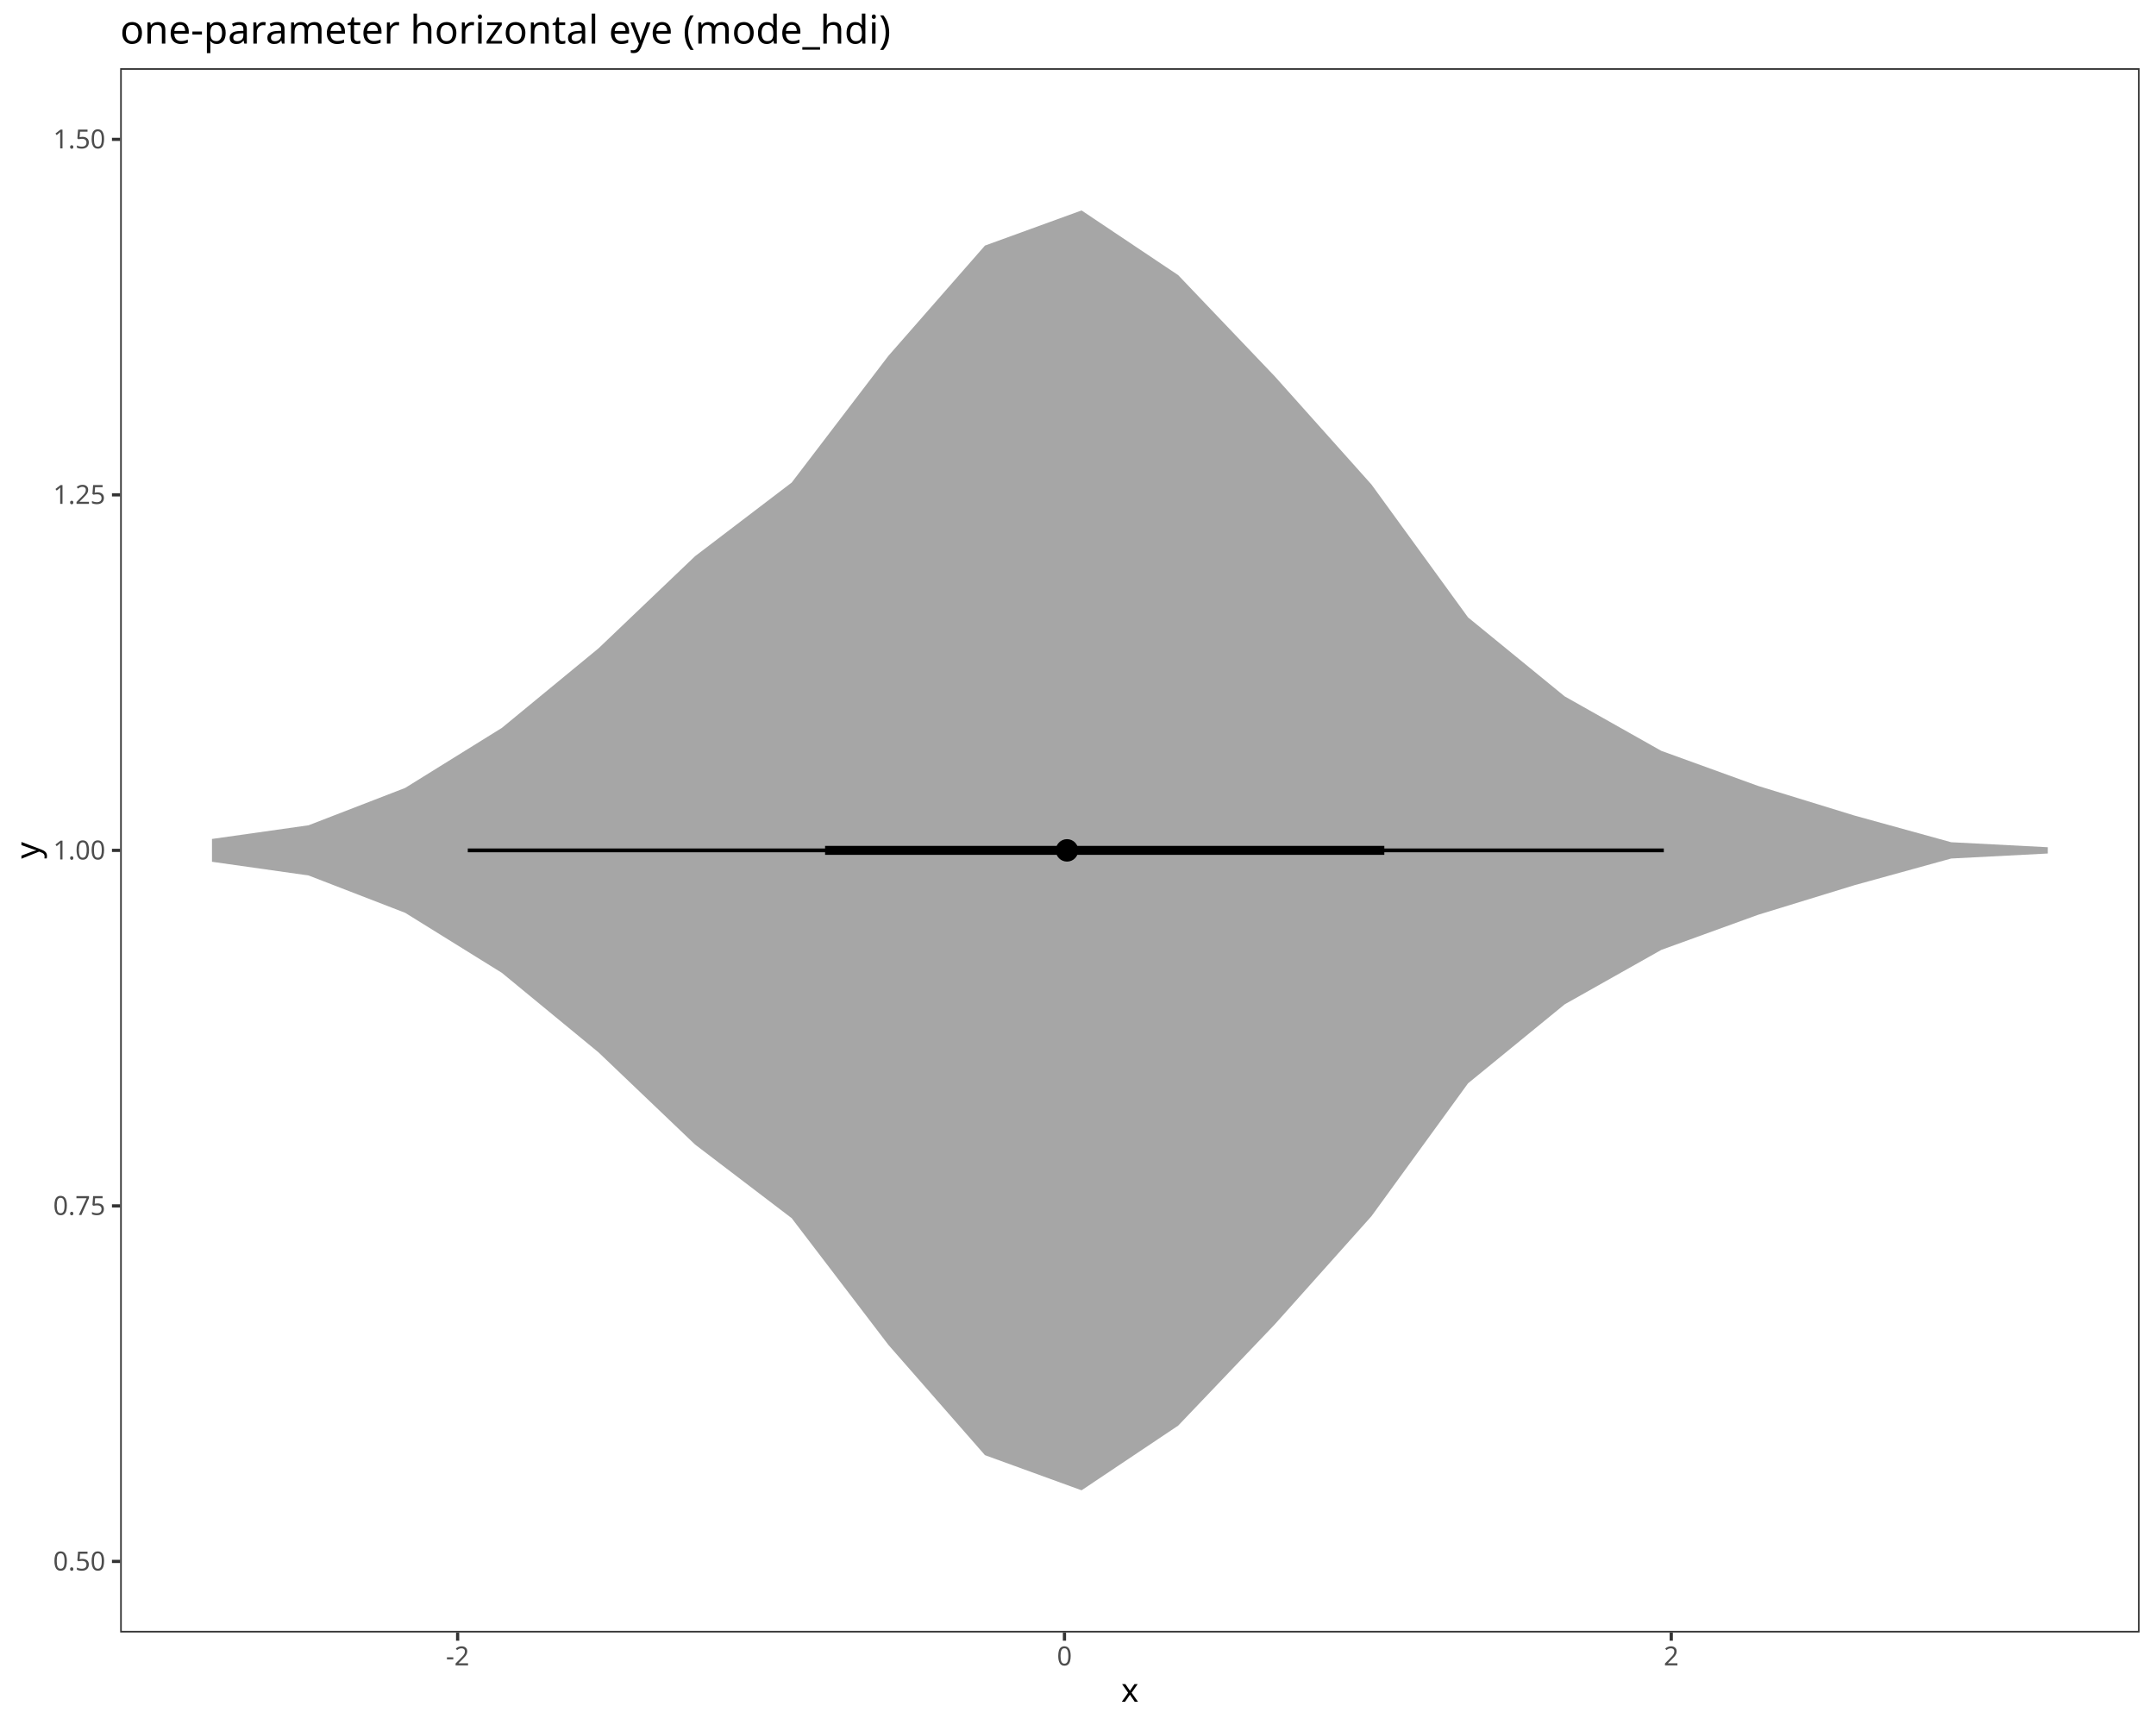
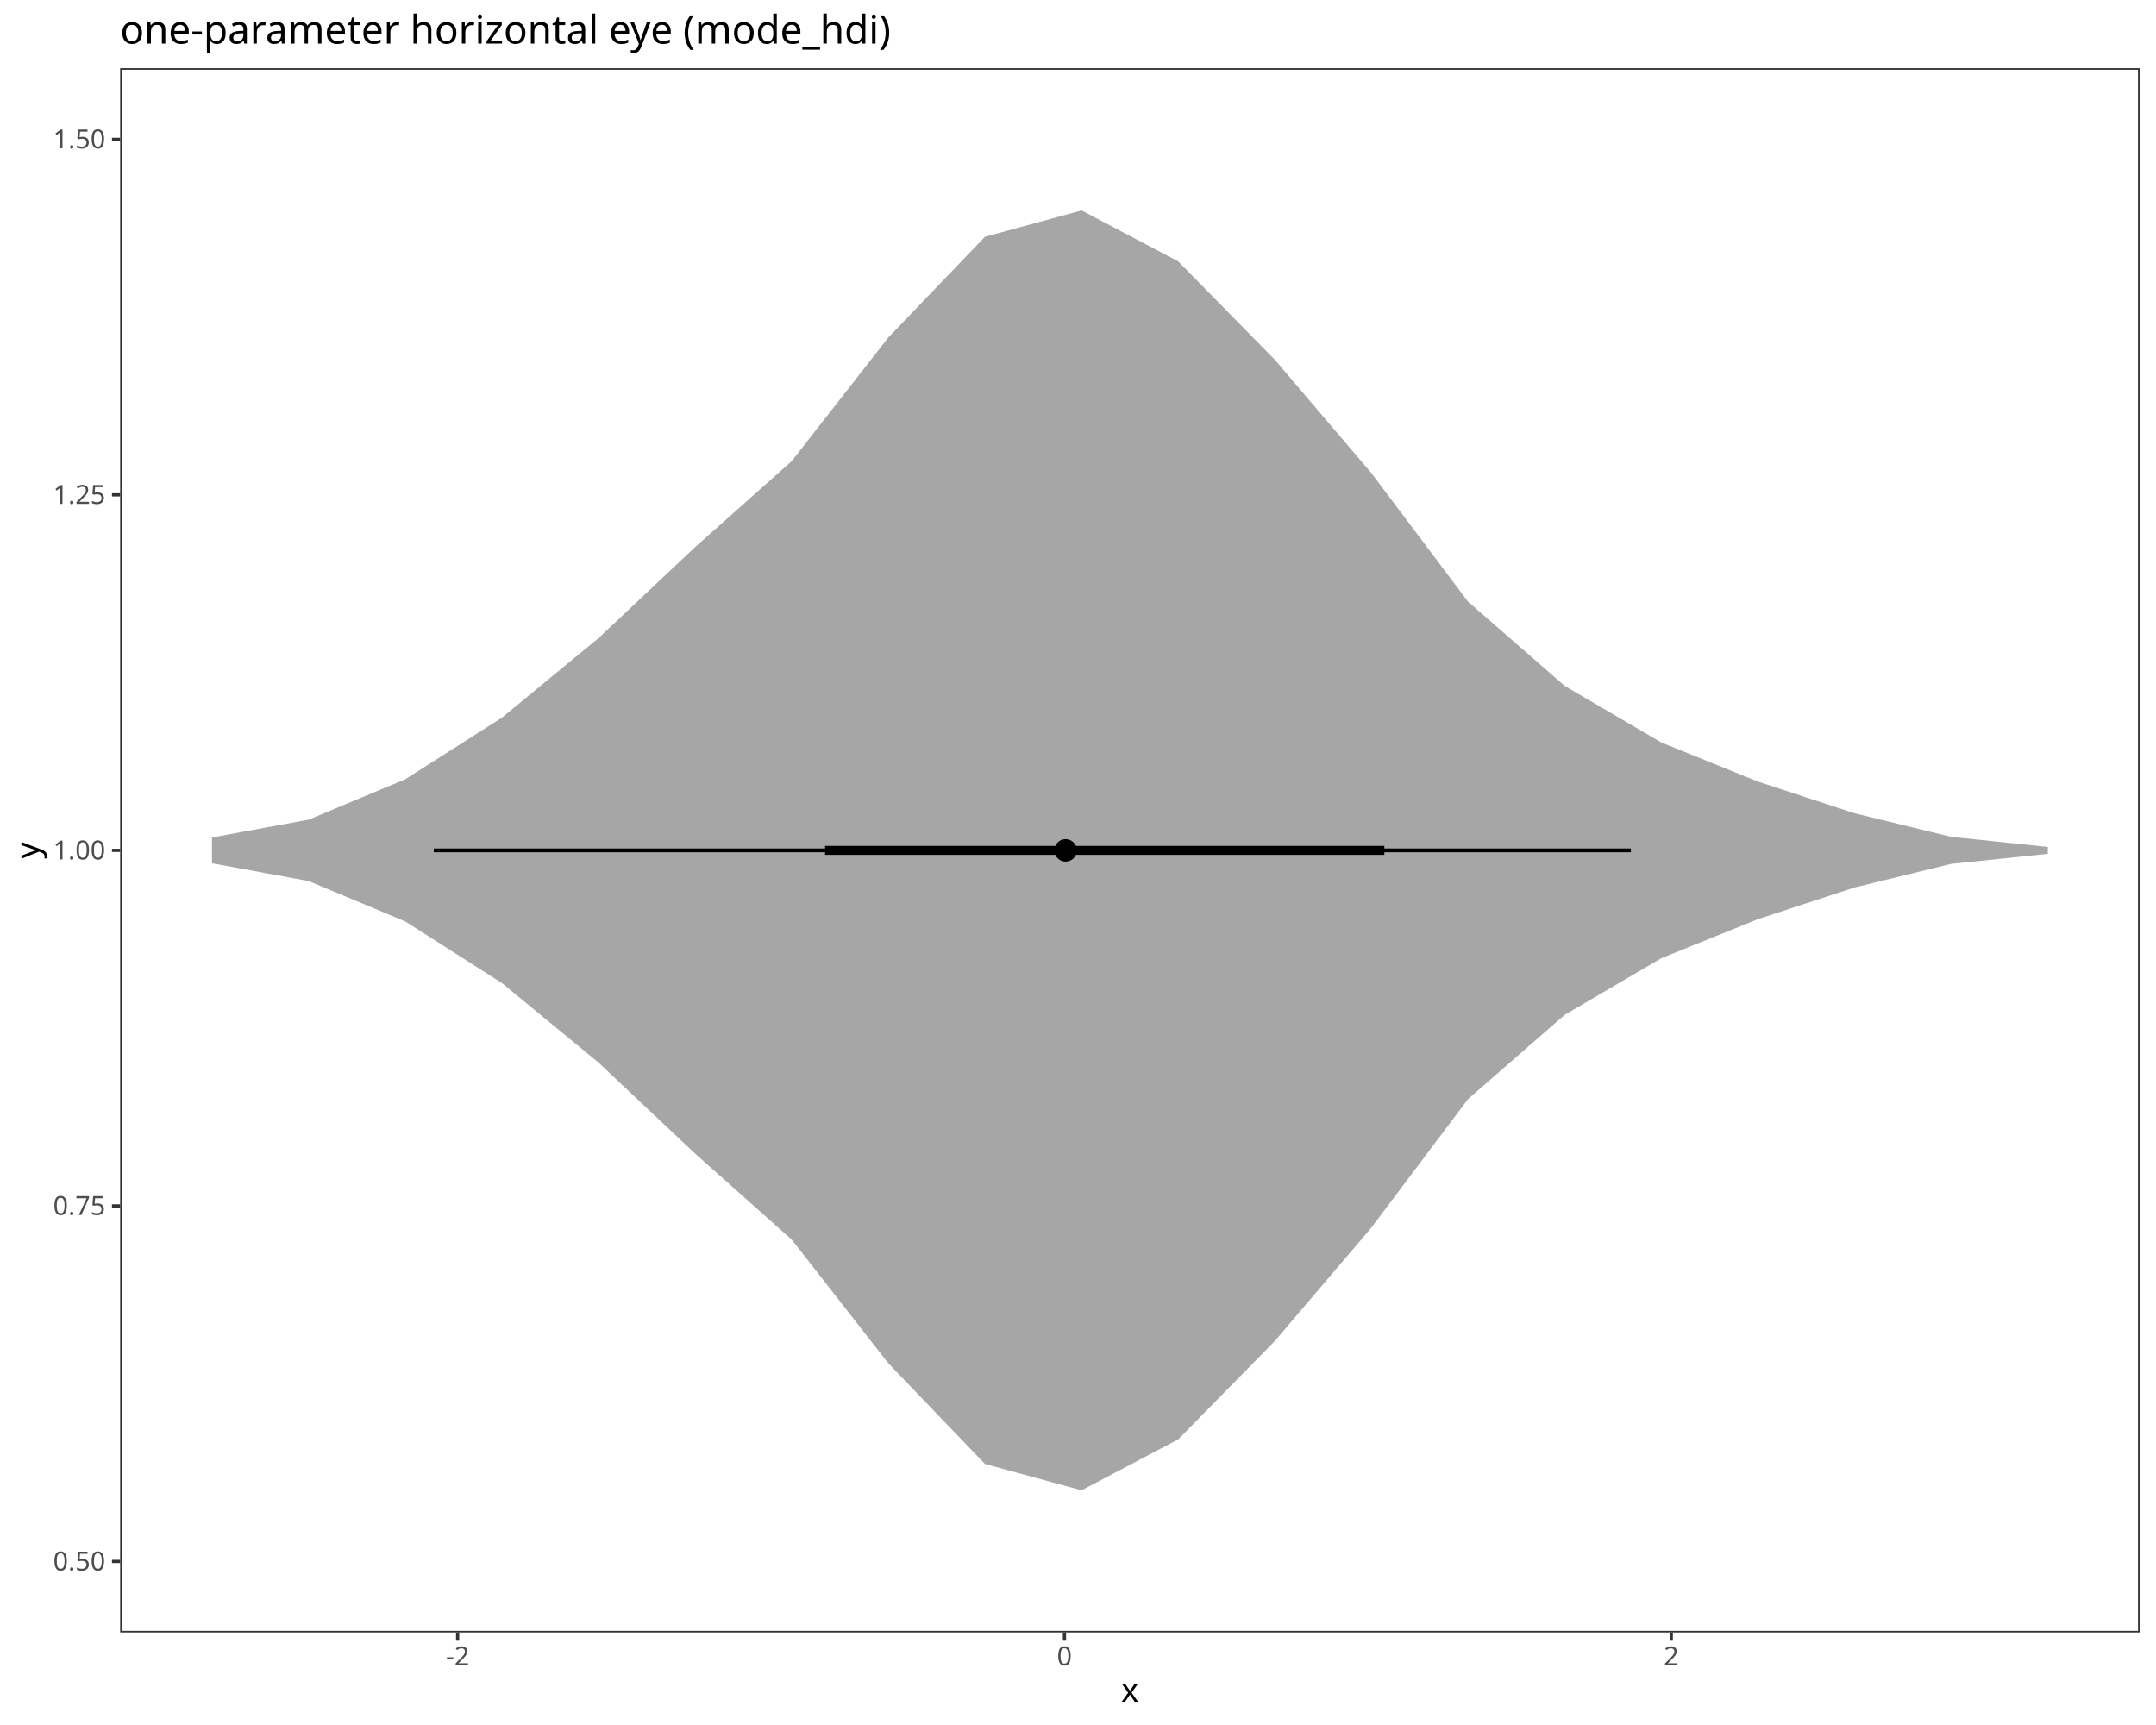
<svg xmlns="http://www.w3.org/2000/svg" class="svglite" data-engine-version="2.0" width="720.00pt" height="576.00pt" viewBox="0 0 720.00 576.00">
  <defs>
    <style type="text/css">
    .svglite line, .svglite polyline, .svglite polygon, .svglite path, .svglite rect, .svglite circle {
      fill: none;
      stroke: #000000;
      stroke-linecap: round;
      stroke-linejoin: round;
      stroke-miterlimit: 10.00;
    }
  </style>
  </defs>
  <rect width="100%" height="100%" style="stroke: none; fill: #FFFFFF;" />
  <defs>
    <clipPath id="cpMC4wMHw3MjAuMDB8MC4wMHw1NzYuMDA=">
      <rect x="0.00" y="0.00" width="720.00" height="576.00" />
    </clipPath>
  </defs>
  <g clip-path="url(#cpMC4wMHw3MjAuMDB8MC4wMHw1NzYuMDA=)">
    <rect x="0.00" y="0.00" width="720.00" height="576.00" style="stroke-width: 1.07; stroke: #FFFFFF; fill: #FFFFFF;" />
  </g>
  <defs>
    <clipPath id="cpNDAuMTN8NzE0LjUyfDIyLjc4fDU0NS4xMQ==">
      <rect x="40.13" y="22.78" width="674.39" height="522.33" />
    </clipPath>
  </defs>
  <g clip-path="url(#cpNDAuMTN8NzE0LjUyfDIyLjc4fDU0NS4xMQ==)">
    <rect x="40.13" y="22.78" width="674.39" height="522.33" style="stroke-width: 1.07; stroke: none; fill: #FFFFFF;" />
-     <polygon points="70.79,280.14 103.05,275.57 135.32,263.09 167.59,243.06 199.86,216.50 232.12,185.72 264.39,161.13 296.66,118.85 328.93,82.00 361.19,70.27 393.46,91.87 425.73,125.69 458.00,161.78 490.26,206.16 522.53,232.53 554.80,250.72 587.06,262.41 619.33,272.33 651.60,281.23 683.87,282.90 683.87,285.00 651.60,286.67 619.33,295.57 587.06,305.48 554.80,317.18 522.53,335.36 490.26,361.73 458.00,406.11 425.73,442.21 393.46,476.03 361.19,497.63 328.93,485.90 296.66,449.05 264.39,406.77 232.12,382.18 199.86,351.39 167.59,324.84 135.32,304.81 103.05,292.33 70.79,287.76 " style="stroke-width: 2.13; stroke: none; fill: #A6A6A6;" />
-     <line x1="156.22" y1="283.95" x2="555.63" y2="283.95" style="stroke-width: 1.28; stroke-linecap: butt;" />
+     <polygon points="70.79,279.64 103.05,273.70 135.32,260.22 167.59,239.66 199.86,213.09 232.12,182.70 264.39,153.98 296.66,112.68 328.93,79.06 361.19,70.27 393.46,87.26 425.73,120.12 458.00,158.00 490.26,200.91 522.53,229.03 554.80,247.93 587.06,260.98 619.33,271.56 651.60,279.44 683.87,282.80 683.87,285.10 651.60,288.46 619.33,296.34 587.06,306.92 554.80,319.96 522.53,338.87 490.26,366.99 458.00,409.89 425.73,447.78 393.46,480.64 361.19,497.63 328.93,488.84 296.66,455.22 264.39,413.92 232.12,385.19 199.86,354.80 167.59,328.24 135.32,307.67 103.05,294.19 70.79,288.26 " style="stroke-width: 2.13; stroke: none; fill: #A6A6A6;" />
+     <line x1="144.88" y1="283.95" x2="544.63" y2="283.95" style="stroke-width: 1.28; stroke-linecap: butt;" />
    <line x1="275.54" y1="283.95" x2="462.30" y2="283.95" style="stroke-width: 2.99; stroke-linecap: butt;" />
-     <circle cx="356.33" cy="283.95" r="1.68" style="stroke-width: 1.06; fill: #000000;" />
-     <circle cx="356.33" cy="283.95" r="3.22" style="stroke-width: 1.06; fill: #000000;" />
+     <circle cx="355.87" cy="283.95" r="1.68" style="stroke-width: 1.06; fill: #000000;" />
+     <circle cx="355.87" cy="283.95" r="3.22" style="stroke-width: 1.06; fill: #000000;" />
    <rect x="40.13" y="22.78" width="674.39" height="522.33" style="stroke-width: 1.07; stroke: #333333;" />
  </g>
  <g clip-path="url(#cpMC4wMHw3MjAuMDB8MC4wMHw1NzYuMDA=)">
    <text x="35.20" y="524.40" text-anchor="end" style="font-size: 8.80px; fill: #4D4D4D; font-family: sans;" textLength="17.13px" lengthAdjust="spacingAndGlyphs">0.50</text>
    <text x="35.20" y="405.69" text-anchor="end" style="font-size: 8.80px; fill: #4D4D4D; font-family: sans;" textLength="17.13px" lengthAdjust="spacingAndGlyphs">0.75</text>
    <text x="35.20" y="286.98" text-anchor="end" style="font-size: 8.80px; fill: #4D4D4D; font-family: sans;" textLength="17.13px" lengthAdjust="spacingAndGlyphs">1.00</text>
    <text x="35.20" y="168.26" text-anchor="end" style="font-size: 8.80px; fill: #4D4D4D; font-family: sans;" textLength="17.13px" lengthAdjust="spacingAndGlyphs">1.25</text>
    <text x="35.20" y="49.55" text-anchor="end" style="font-size: 8.80px; fill: #4D4D4D; font-family: sans;" textLength="17.13px" lengthAdjust="spacingAndGlyphs">1.50</text>
    <polyline points="37.39,521.37 40.13,521.37 " style="stroke-width: 1.07; stroke: #333333; stroke-linecap: butt;" />
    <polyline points="37.39,402.66 40.13,402.66 " style="stroke-width: 1.07; stroke: #333333; stroke-linecap: butt;" />
    <polyline points="37.39,283.95 40.13,283.95 " style="stroke-width: 1.07; stroke: #333333; stroke-linecap: butt;" />
    <polyline points="37.39,165.24 40.13,165.24 " style="stroke-width: 1.07; stroke: #333333; stroke-linecap: butt;" />
    <polyline points="37.39,46.53 40.13,46.53 " style="stroke-width: 1.07; stroke: #333333; stroke-linecap: butt;" />
    <polyline points="152.83,547.85 152.83,545.11 " style="stroke-width: 1.07; stroke: #333333; stroke-linecap: butt;" />
    <polyline points="355.48,547.85 355.48,545.11 " style="stroke-width: 1.07; stroke: #333333; stroke-linecap: butt;" />
    <polyline points="558.12,547.85 558.12,545.11 " style="stroke-width: 1.07; stroke: #333333; stroke-linecap: butt;" />
    <text x="152.83" y="556.10" text-anchor="middle" style="font-size: 8.80px; fill: #4D4D4D; font-family: sans;" textLength="7.82px" lengthAdjust="spacingAndGlyphs">-2</text>
    <text x="355.48" y="556.10" text-anchor="middle" style="font-size: 8.80px; fill: #4D4D4D; font-family: sans;" textLength="4.89px" lengthAdjust="spacingAndGlyphs">0</text>
    <text x="558.12" y="556.10" text-anchor="middle" style="font-size: 8.80px; fill: #4D4D4D; font-family: sans;" textLength="4.89px" lengthAdjust="spacingAndGlyphs">2</text>
    <text x="377.33" y="568.24" text-anchor="middle" style="font-size: 11.00px; font-family: sans;" textLength="5.50px" lengthAdjust="spacingAndGlyphs">x</text>
    <text transform="translate(13.05,283.95) rotate(-90)" text-anchor="middle" style="font-size: 11.00px; font-family: sans;" textLength="5.50px" lengthAdjust="spacingAndGlyphs">y</text>
    <text x="40.13" y="14.56" style="font-size: 13.20px; font-family: sans;" textLength="242.89px" lengthAdjust="spacingAndGlyphs">one-parameter horizontal eye (mode_hdi)</text>
  </g>
</svg>
